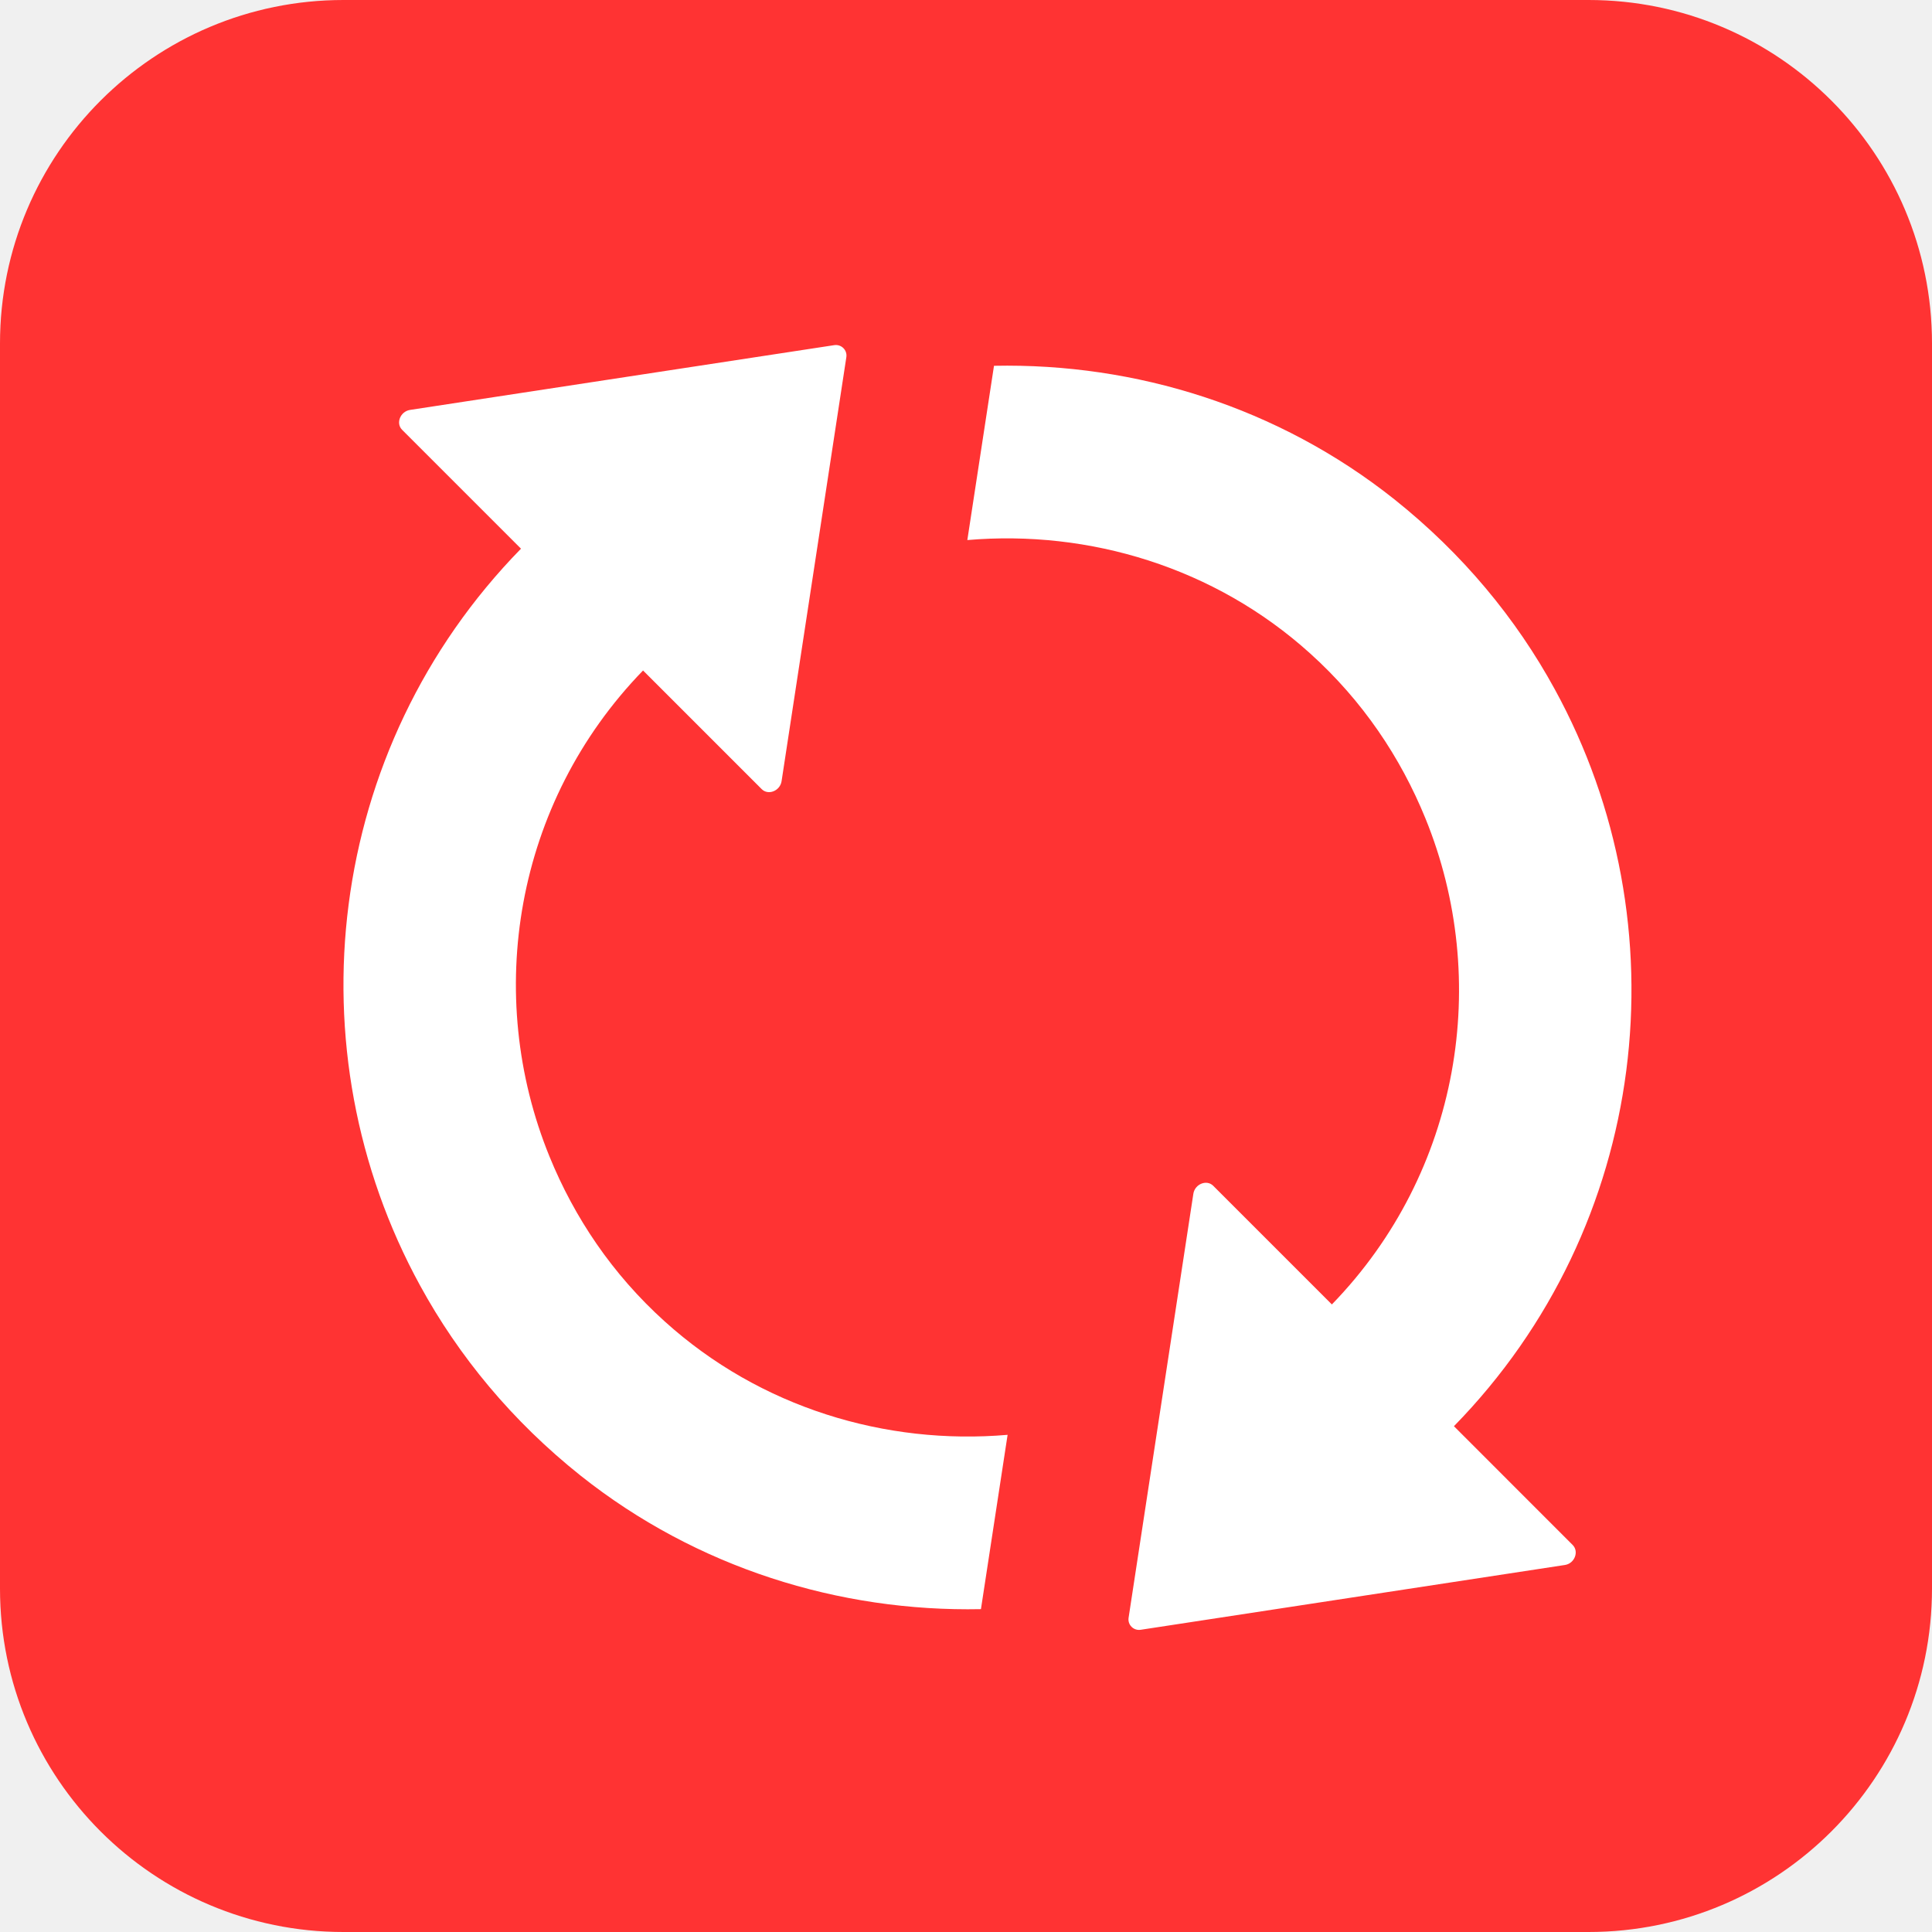
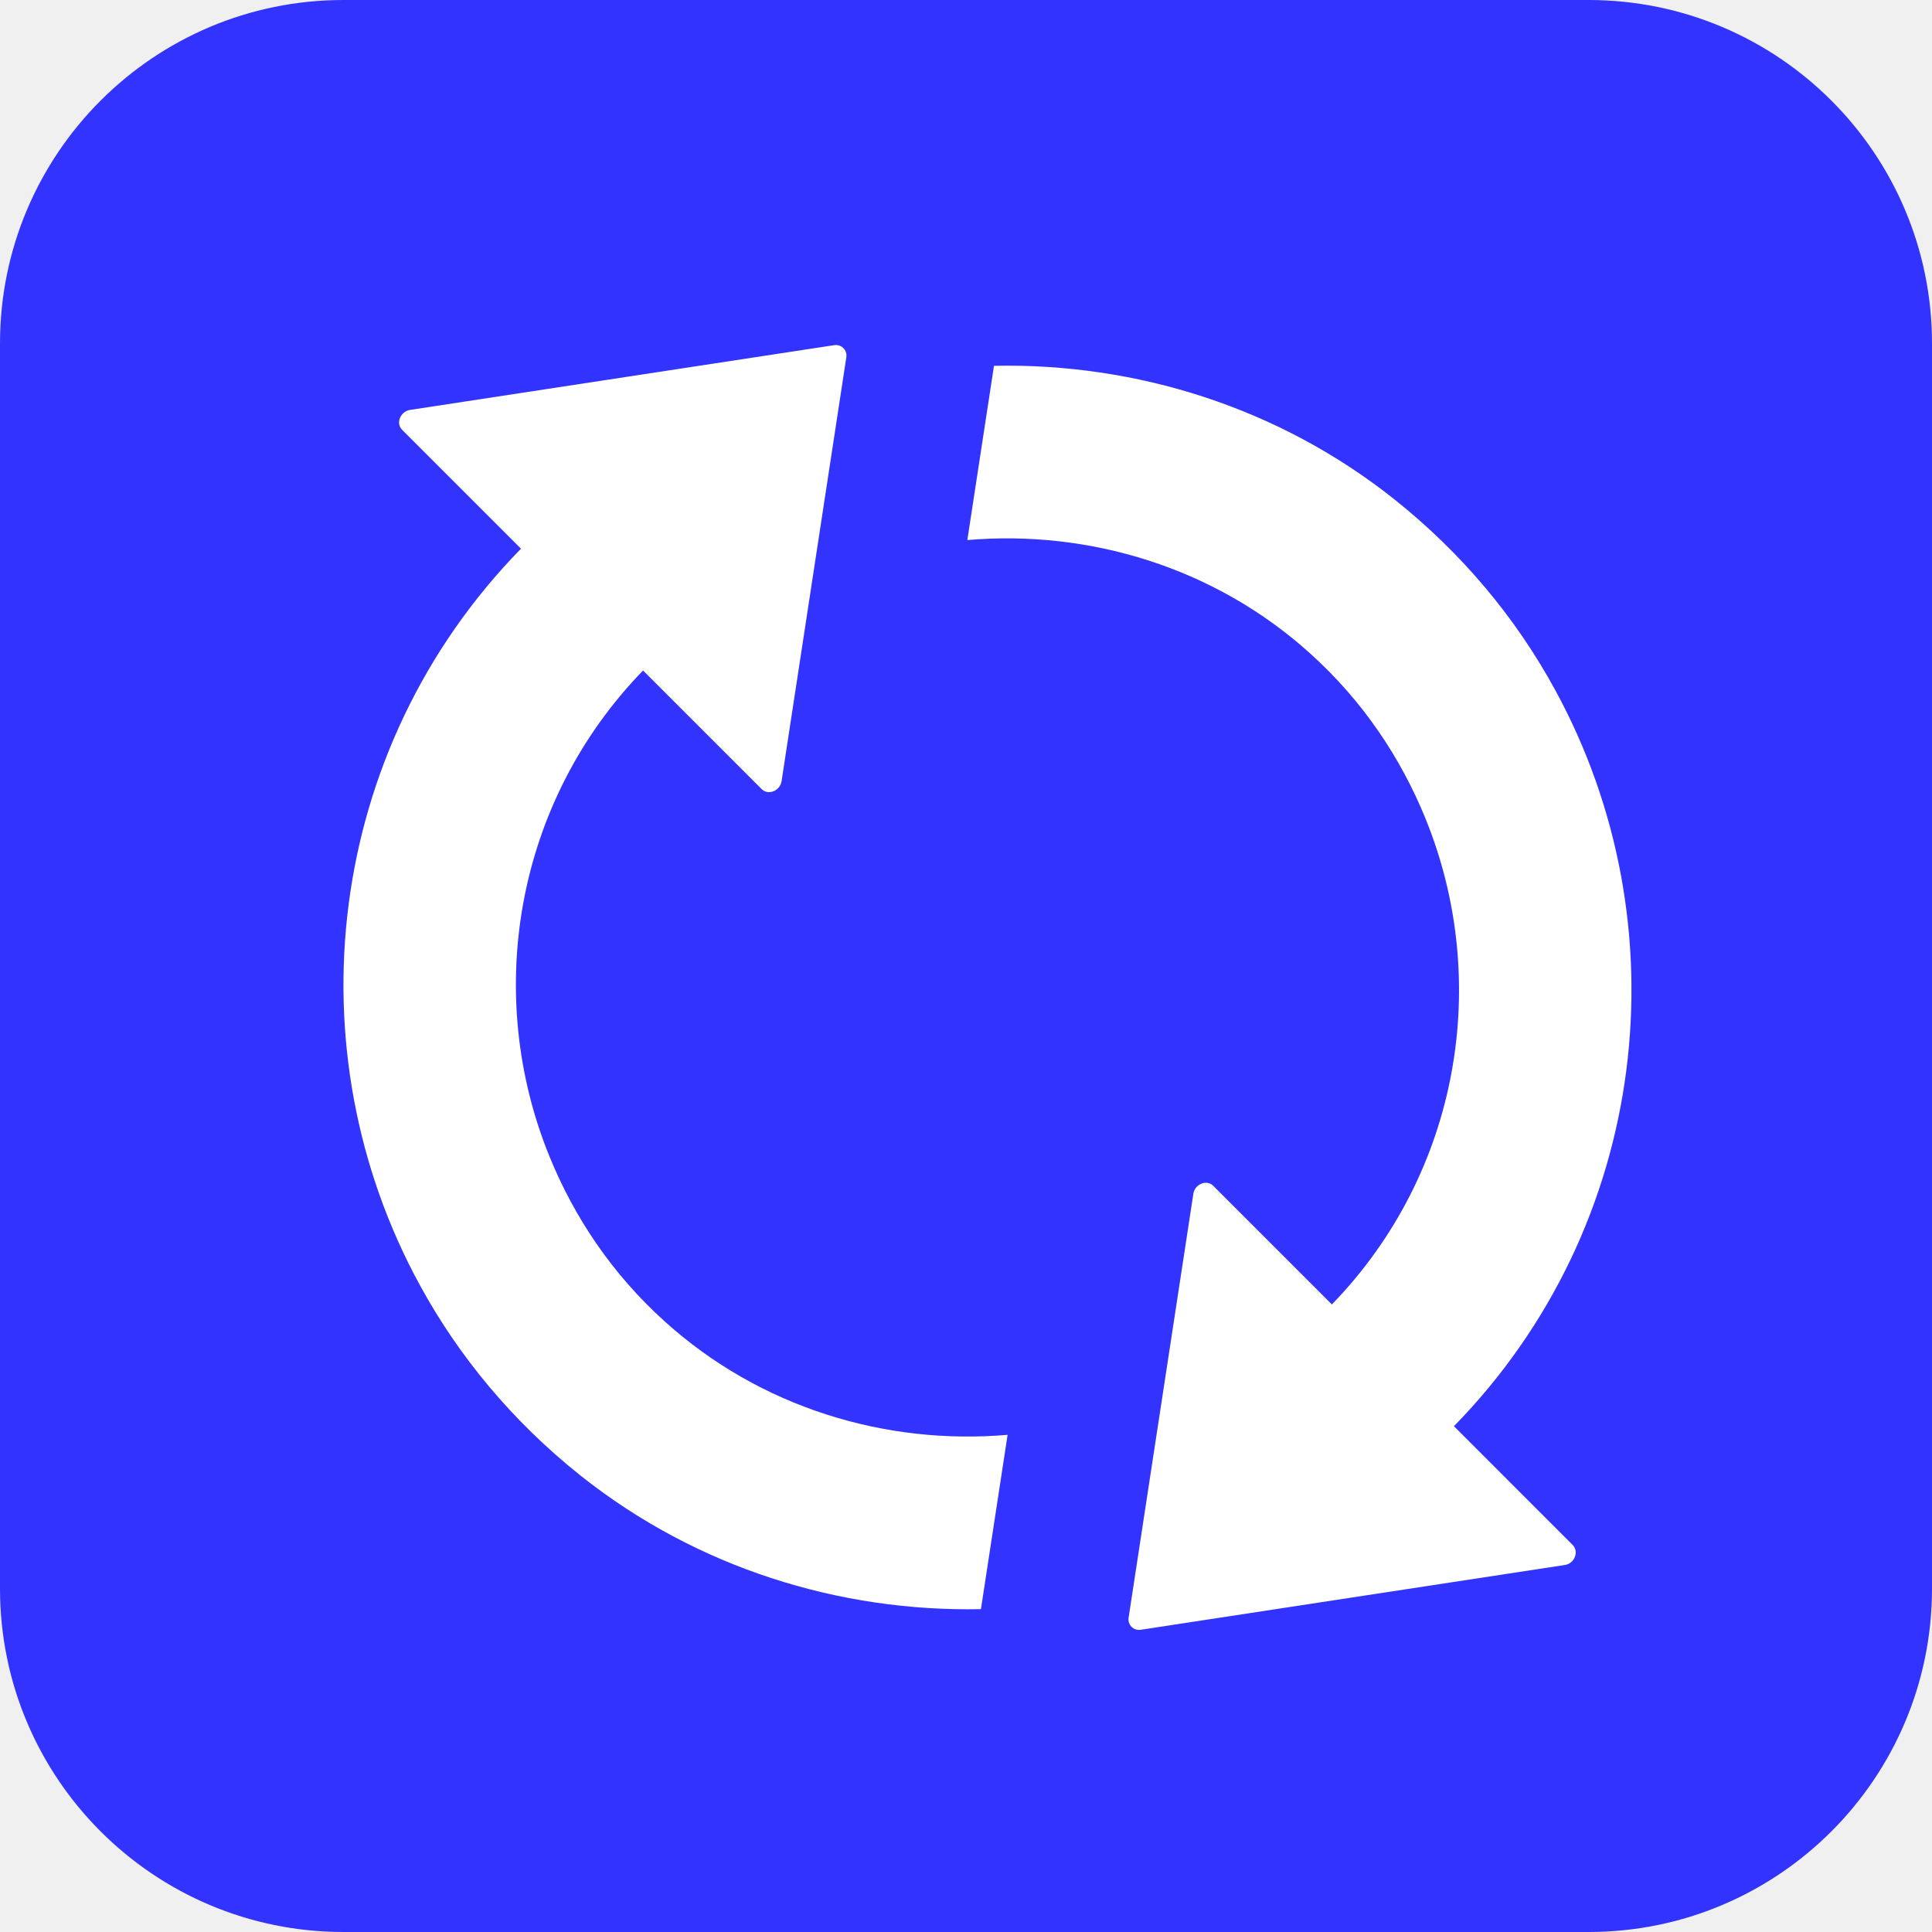
<svg xmlns="http://www.w3.org/2000/svg" width="45" height="45" viewBox="0 0 45 45" fill="none">
-   <rect width="45" height="45" rx="8" fill="#FF3333" />
+   <rect width="45" height="45" rx="8" fill="#3333FF" />
  <g clip-path="url(#clip0_575_2619)">
    <path d="M15.483 30.779C14.26 29.677 13.377 28.356 12.799 26.938C11.265 23.176 11.983 18.703 14.978 15.617L17.741 18.38C17.893 18.532 18.167 18.423 18.204 18.198L19.713 8.319C19.738 8.155 19.598 8.015 19.433 8.039L9.549 9.548C9.323 9.585 9.214 9.859 9.366 10.011L12.135 12.78C7.564 17.455 6.785 24.467 9.786 29.945C10.687 31.594 11.934 33.104 13.523 34.37C16.226 36.518 19.549 37.547 22.848 37.48L23.469 33.42C20.626 33.664 17.705 32.787 15.483 30.779ZM33.865 33.219C38.436 28.545 39.215 21.533 36.214 16.055C35.313 14.405 34.066 12.896 32.477 11.63C29.774 9.481 26.451 8.453 23.152 8.52L22.531 12.579C25.368 12.336 28.295 13.213 30.517 15.221C31.74 16.323 32.623 17.644 33.201 19.062C34.735 22.823 34.017 27.297 31.022 30.383L28.259 27.62C28.107 27.467 27.833 27.577 27.796 27.802L26.287 37.681C26.262 37.845 26.402 37.985 26.567 37.961L36.452 36.451C36.677 36.415 36.78 36.141 36.634 35.989L33.865 33.219Z" fill="white" />
  </g>
  <defs>
    <clipPath id="clip0_575_2619">
      <rect width="30" height="30" fill="white" transform="translate(8 8)" />
    </clipPath>
  </defs>
</svg>
